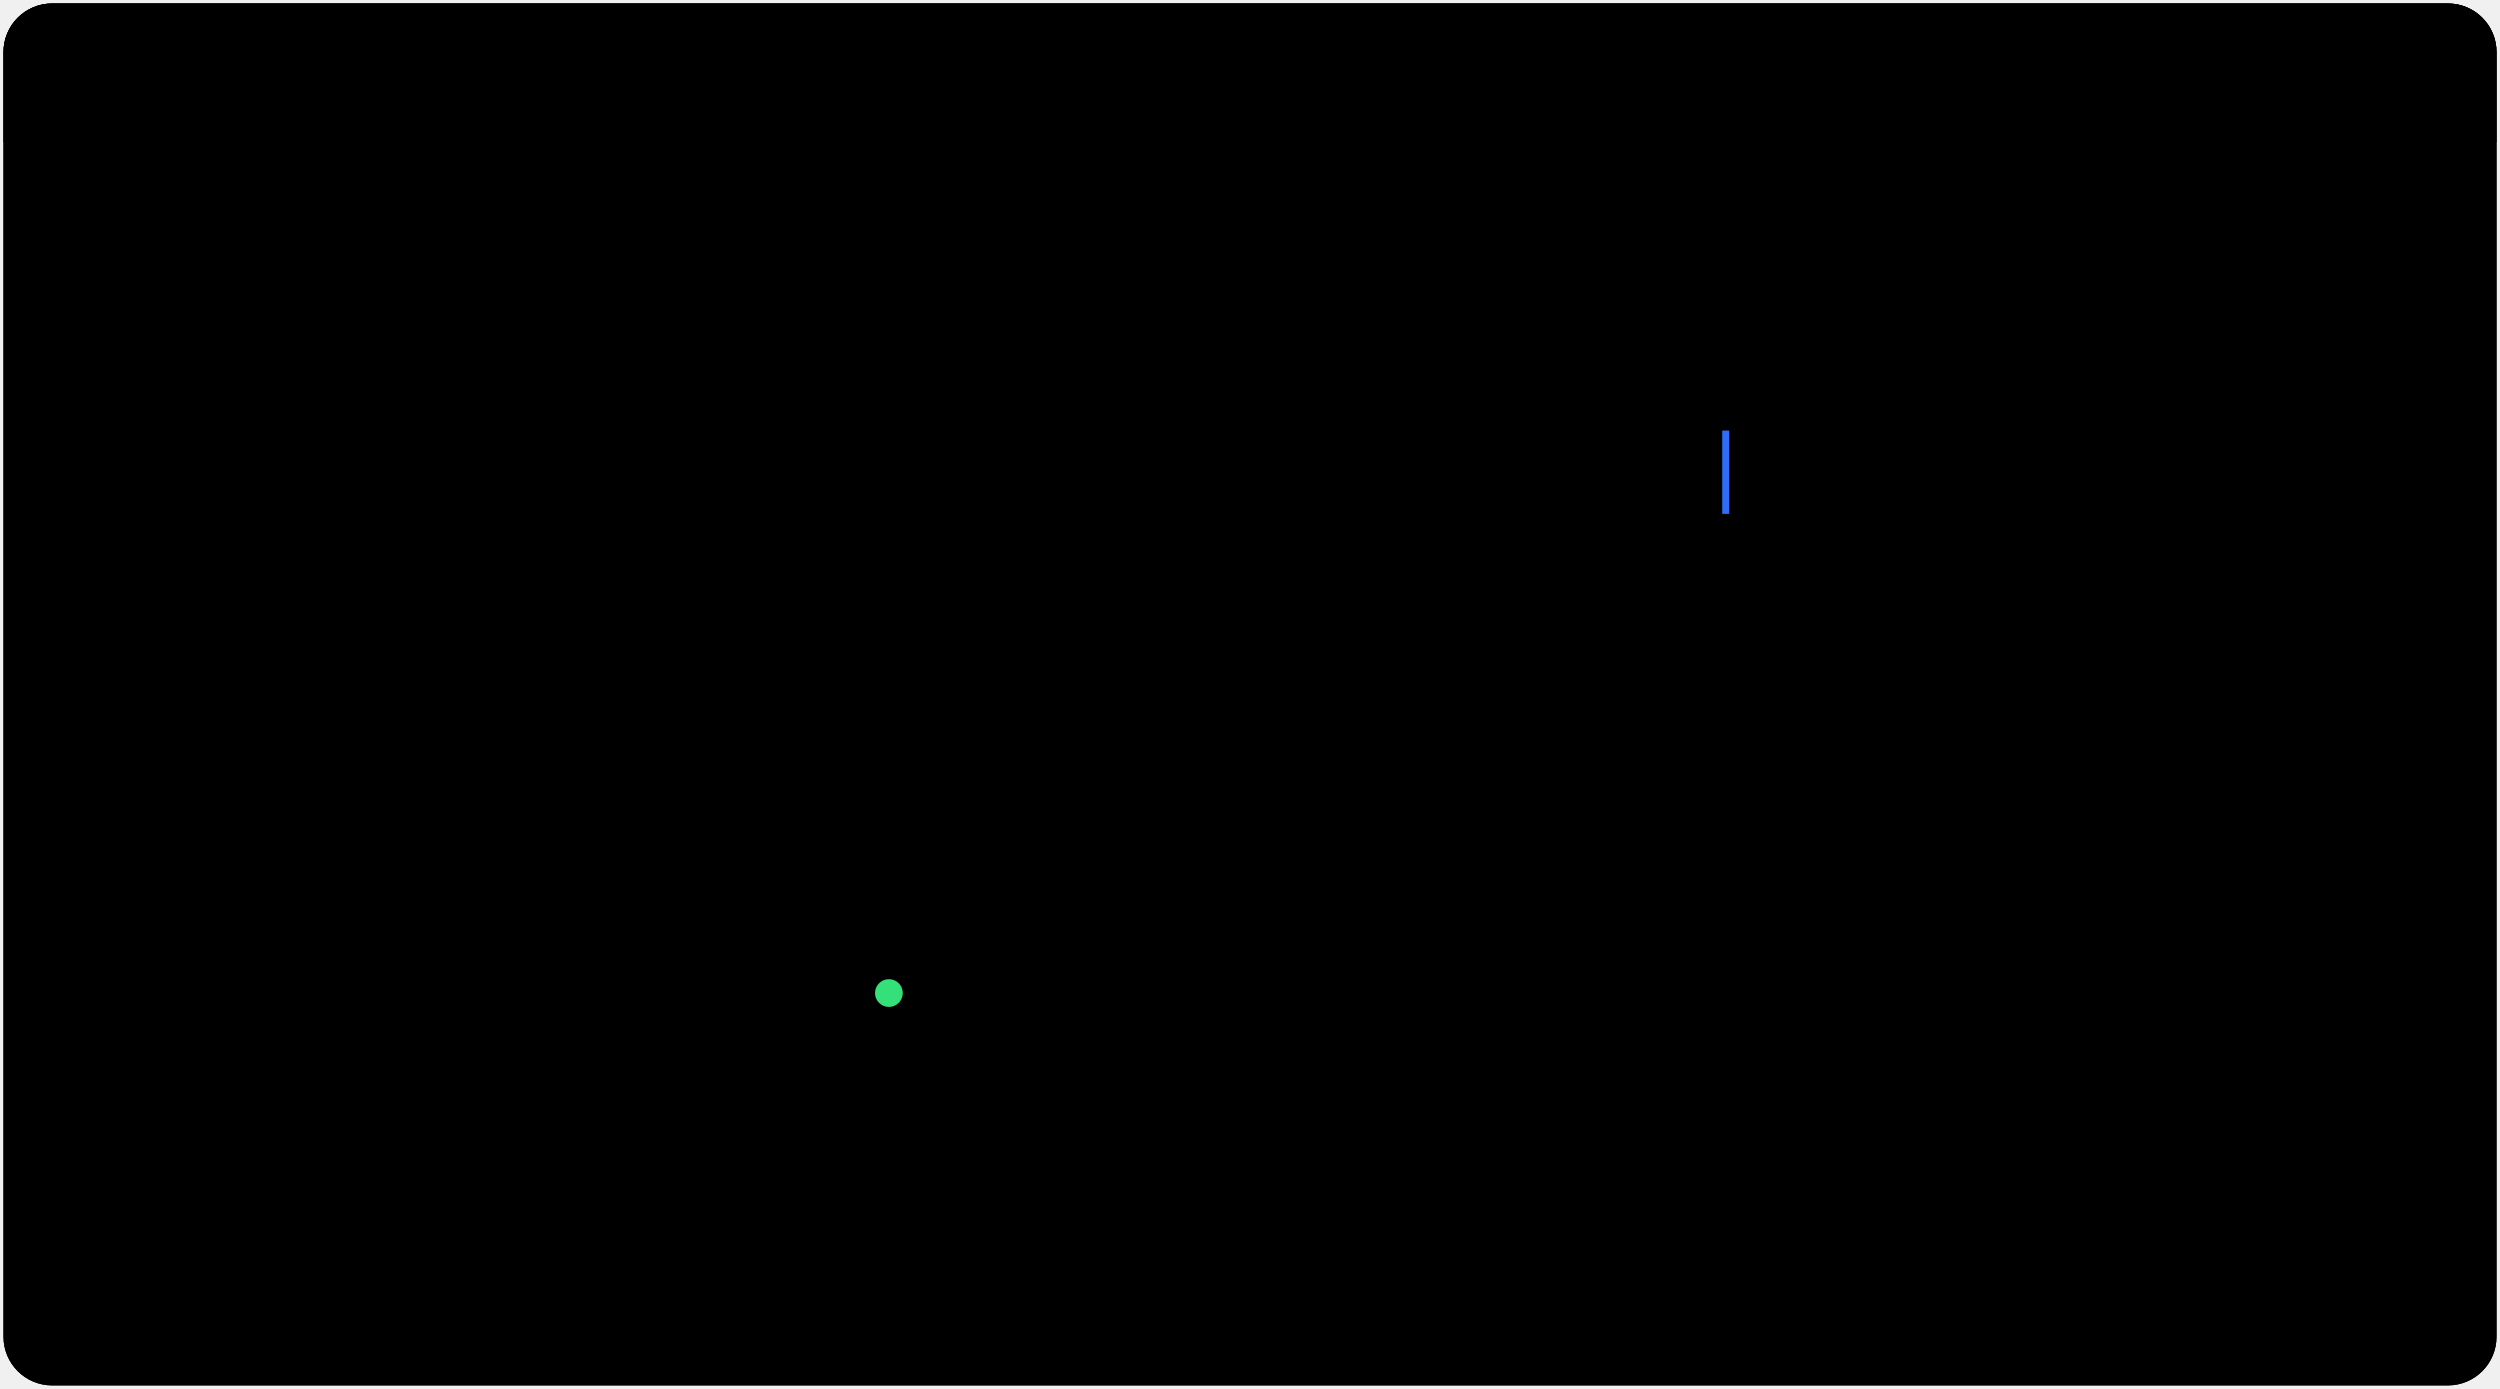
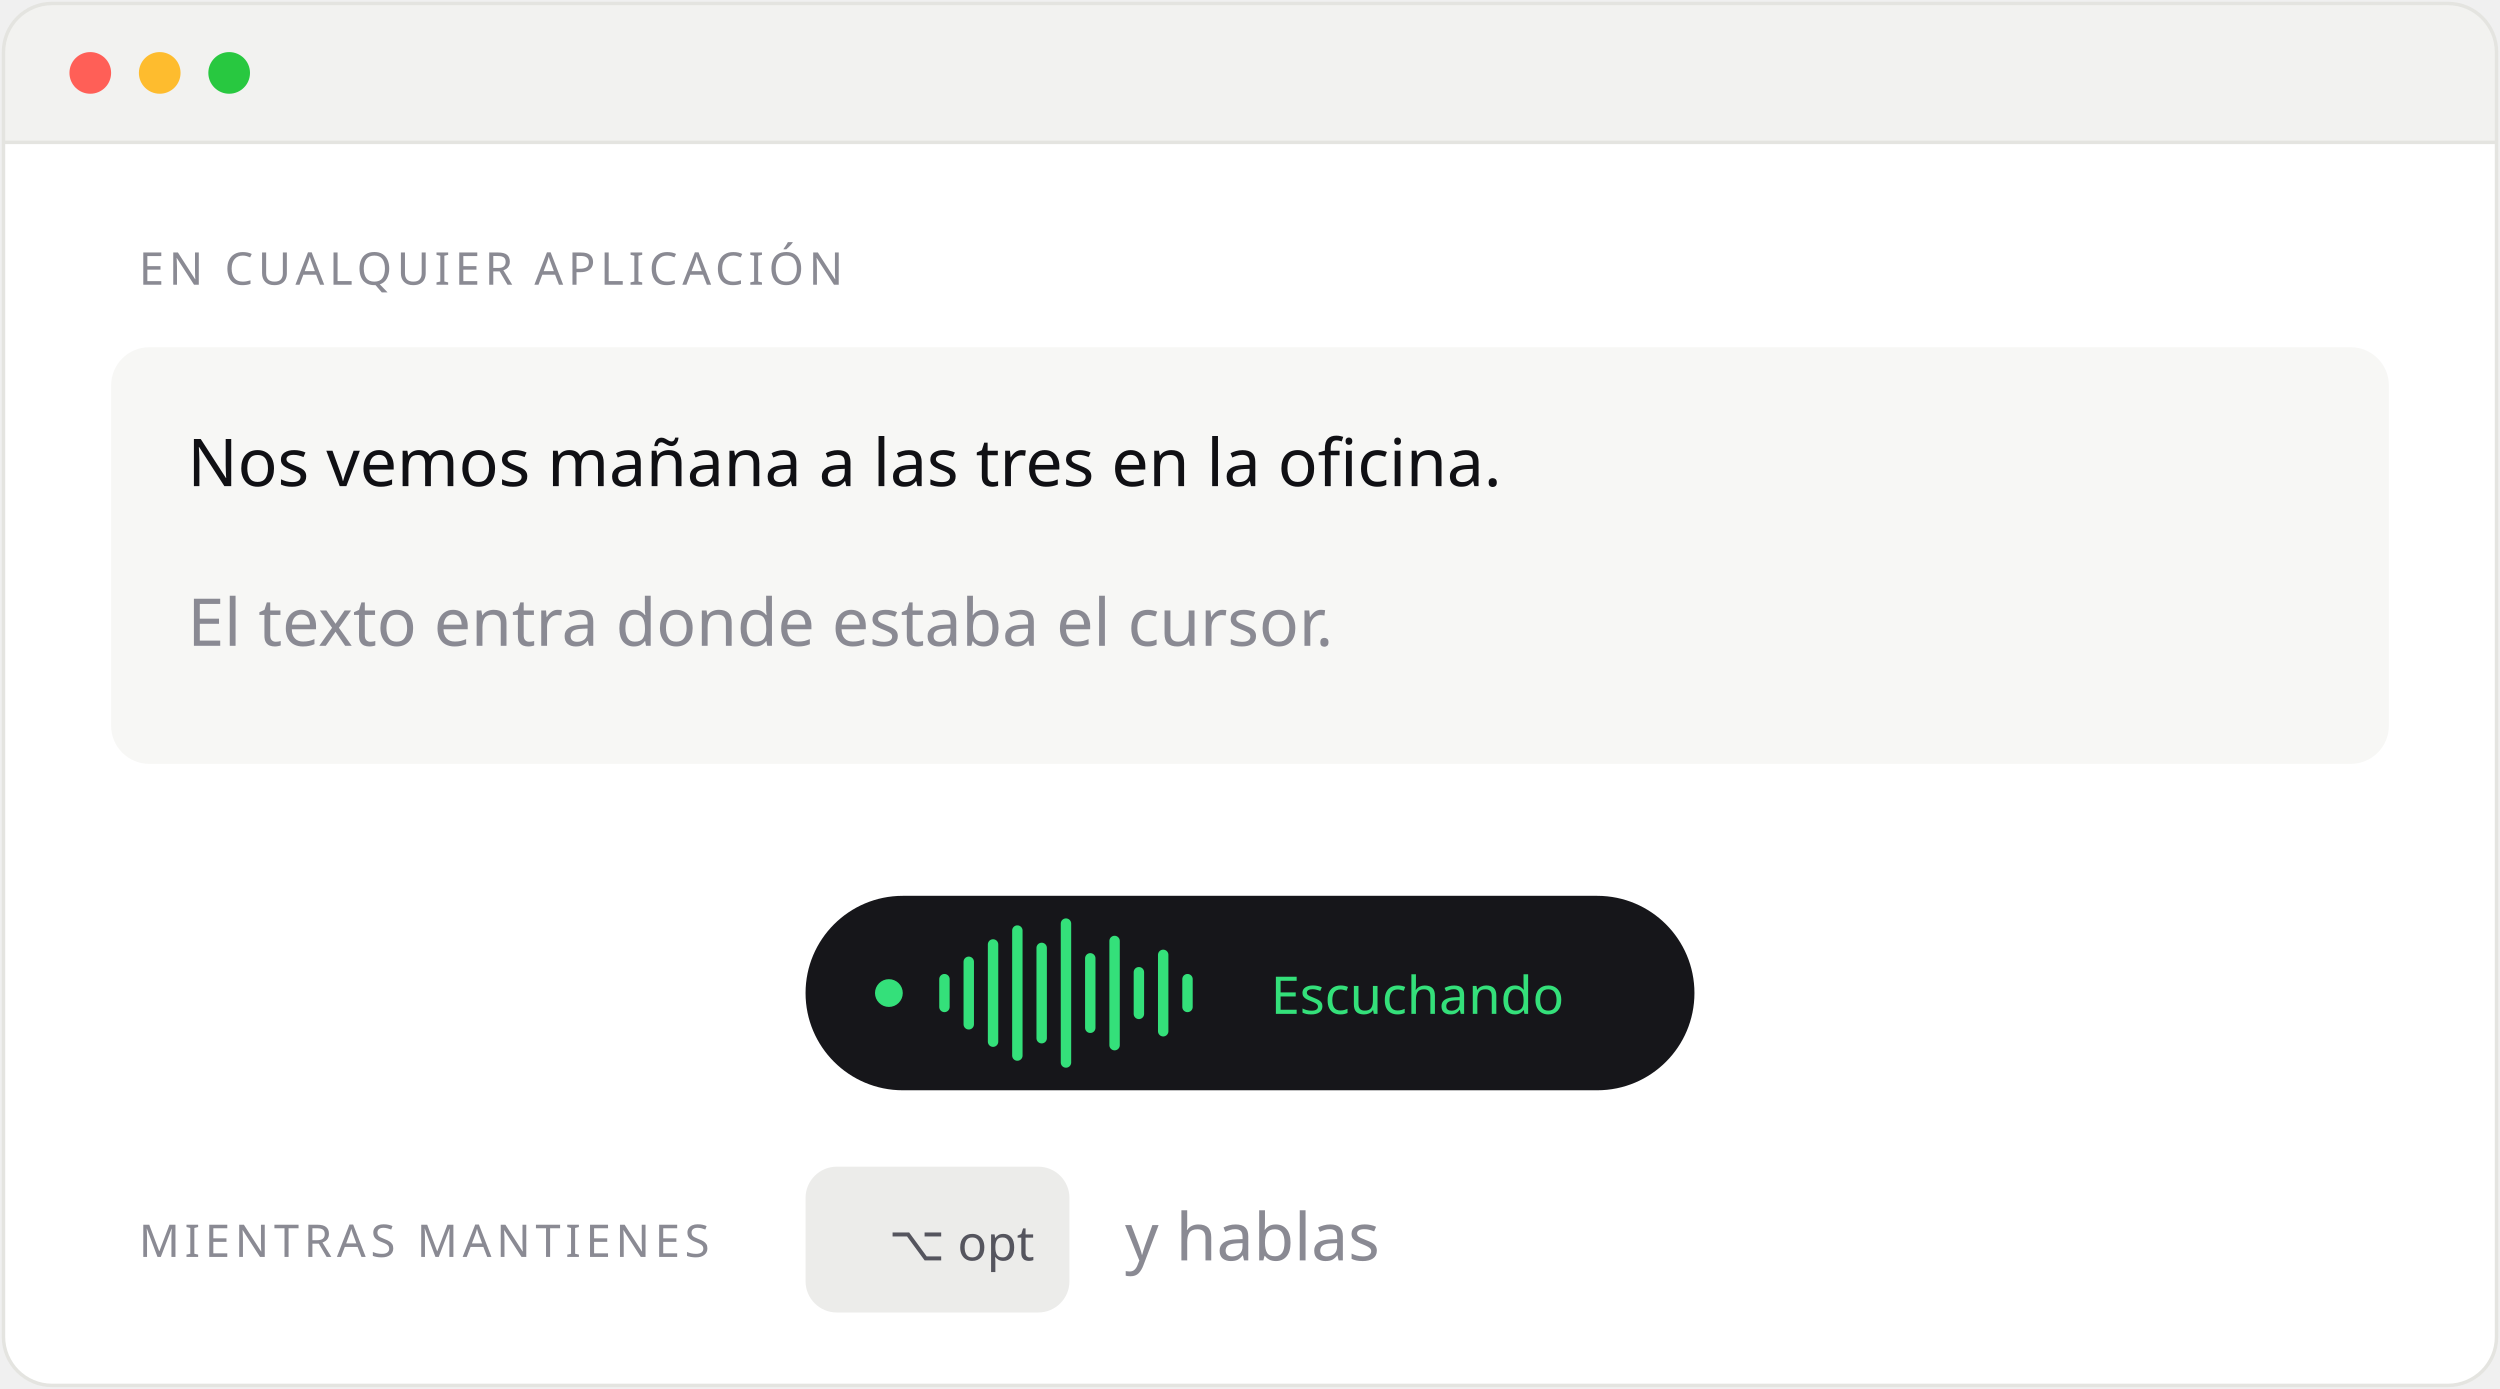
- <svg xmlns="http://www.w3.org/2000/svg" class="grafico" viewBox="0 0 720 400" width="720" height="400" role="img" aria-label="En cualquier aplicación: mantienes la tecla opción, aparece el indicador «Escuchando» y el texto entra donde estaba el cursor">
+ <svg xmlns="http://www.w3.org/2000/svg" viewBox="0 0 720 400" width="720" height="400" role="img" aria-label="En cualquier aplicación: mantienes la tecla opción, aparece el indicador «Escuchando» y el texto entra donde estaba el cursor">
+   <style>
+     .lienzo  { fill: #ffffff; }
+     .barra   { fill: #f2f2f0; }
+     .borde   { stroke: #e4e4e0; stroke-width: 1; fill: none; }
+     .panel   { fill: #f7f7f5; }
+     .rotulo  { fill: #8a8a93; font: 500 13px 'Inter Tight', system-ui, sans-serif; letter-spacing: 1.4px; }
+     .suave   { fill: #8a8a93; font: 400 19px 'Inter Tight', system-ui, sans-serif; }
+     .fuerte  { fill: #101014; font: 500 19px 'Inter Tight', system-ui, sans-serif; }
+     .chip    { fill: #ececea; }
+     .chiptxt { fill: #55555e; font: 500 14px 'Inter Tight', system-ui, sans-serif; }
+     .verde   { fill: #16a34a; font: 500 14px 'Inter Tight', system-ui, sans-serif; }
+     .flecha  { stroke: #16a34a; stroke-width: 2; fill: none; stroke-linecap: round; stroke-linejoin: round; }
+     .tacha   { fill: #c9c9cf; text-decoration: line-through; }
+     .p1 { fill: #ff5f57; } .p2 { fill: #febc2e; } .p3 { fill: #28c840; }
+     .capsula { fill: #16161a; }
+     .onda    { stroke: #34e07a; stroke-width: 3; stroke-linecap: round; }
+     .capstxt { fill: #34e07a; font: 500 15px 'Inter Tight', system-ui, sans-serif; }
+     .sel     { fill: #b9d4ff; }
+     @media (prefers-color-scheme: dark) {
+       .lienzo { fill: #151519; } .barra { fill: #1d1d22; }
+       .borde  { stroke: #2a2a32; } .panel { fill: #1b1b21; }
+       .rotulo { fill: #86868f; } .suave { fill: #86868f; }
+       .fuerte { fill: #f0f0f4; } .chip { fill: #26262e; } .chiptxt { fill: #b9b9c2; }
+       .verde  { fill: #4ade80; } .flecha { stroke: #4ade80; }
+       .tacha  { fill: #55555e; } .sel { fill: #24405f; }
+     }
+   </style>
  <rect x="1" y="1" width="718" height="398" rx="14" class="lienzo" />
  <path d="M1 15a14 14 0 0 1 14-14h690a14 14 0 0 1 14 14v26H1z" class="barra" />
  <circle cx="26" cy="21" r="6" class="p1" />
  <circle cx="46" cy="21" r="6" class="p2" />
  <circle cx="66" cy="21" r="6" class="p3" />
  <line x1="1" y1="41" x2="719" y2="41" class="borde" />
  <rect x="1" y="1" width="718" height="398" rx="14" class="borde" />
  <text x="40" y="82" class="rotulo">EN CUALQUIER APLICACIÓN</text>
  <rect x="32" y="100" width="656" height="120" rx="11" class="panel" />
  <text x="54" y="140" class="fuerte">Nos vemos mañana a las tres en la oficina.</text>
-   <line x1="497" y1="124" x2="497" y2="148" stroke="#2f6df6" stroke-width="2" />
+   <line x1="409" y1="124" x2="409" y2="148" class="cursor" />
  <text x="54" y="186" class="suave">El texto entra donde estaba el cursor.</text>
  <line x1="300" y1="282" x2="300" y2="290" class="onda" />
  <line x1="307" y1="277" x2="307" y2="295" class="onda" />
  <line x1="314" y1="272" x2="314" y2="300" class="onda" />
  <line x1="321" y1="268" x2="321" y2="304" class="onda" />
  <line x1="328" y1="273" x2="328" y2="299" class="onda" />
  <line x1="335" y1="266" x2="335" y2="306" class="onda" />
  <line x1="342" y1="276" x2="342" y2="296" class="onda" />
  <line x1="349" y1="271" x2="349" y2="301" class="onda" />
  <line x1="356" y1="280" x2="356" y2="292" class="onda" />
  <line x1="363" y1="275" x2="363" y2="297" class="onda" />
  <line x1="370" y1="282" x2="370" y2="290" class="onda" />
  <rect x="232" y="258" width="256" height="56" rx="28" class="capsula" />
  <circle cx="256" cy="286" r="4" fill="#34e07a" />
  <line x1="272" y1="282" x2="272" y2="290" class="onda" />
  <line x1="279" y1="277" x2="279" y2="295" class="onda" />
  <line x1="286" y1="272" x2="286" y2="300" class="onda" />
  <line x1="293" y1="268" x2="293" y2="304" class="onda" />
  <line x1="300" y1="273" x2="300" y2="299" class="onda" />
  <line x1="307" y1="266" x2="307" y2="306" class="onda" />
  <line x1="314" y1="276" x2="314" y2="296" class="onda" />
  <line x1="321" y1="271" x2="321" y2="301" class="onda" />
  <line x1="328" y1="280" x2="328" y2="292" class="onda" />
  <line x1="335" y1="275" x2="335" y2="297" class="onda" />
  <line x1="342" y1="282" x2="342" y2="290" class="onda" />
  <text x="366" y="292" class="capstxt">Escuchando</text>
  <text x="40" y="362" class="rotulo">MIENTRAS MANTIENES</text>
  <rect x="232" y="336" width="76" height="42" rx="9" class="chip" />
-   <text x="270" y="363" text-anchor="middle" class="chiptxt">⌥ opt</text>
+   <text x="256" y="363" class="chiptxt">⌥ opt</text>
  <text x="324" y="363" class="suave">y hablas</text>
</svg>
